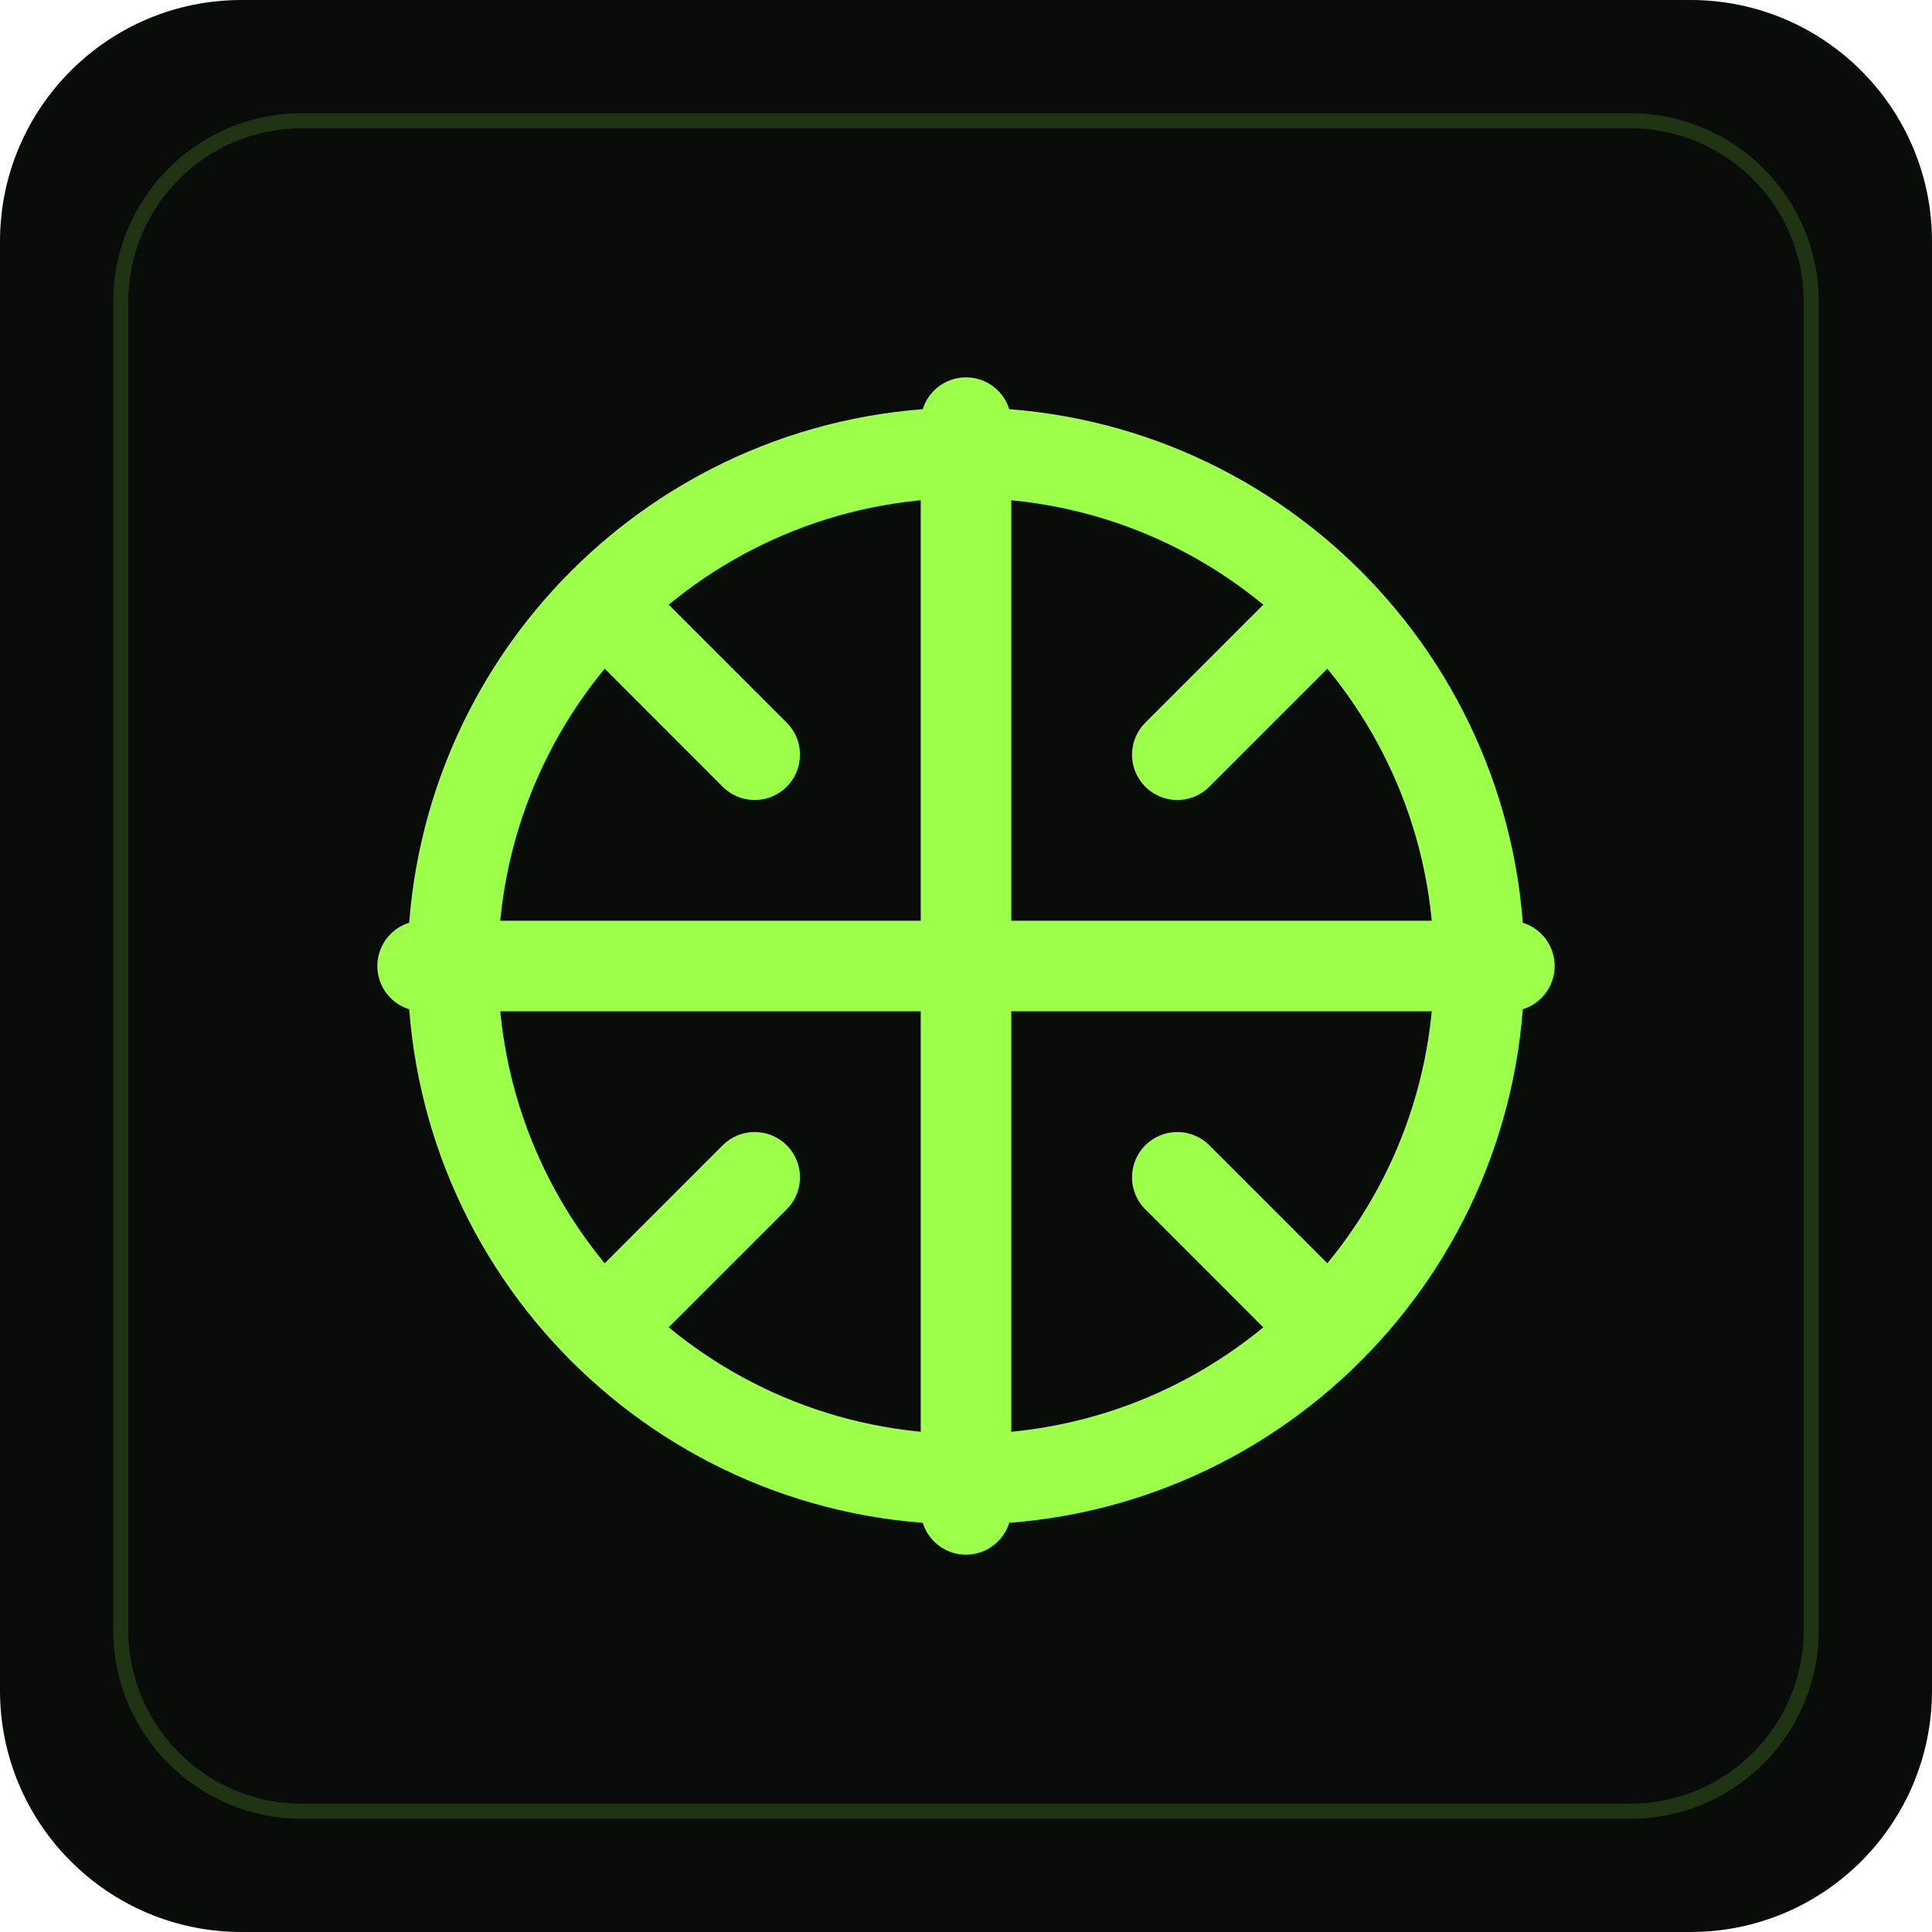
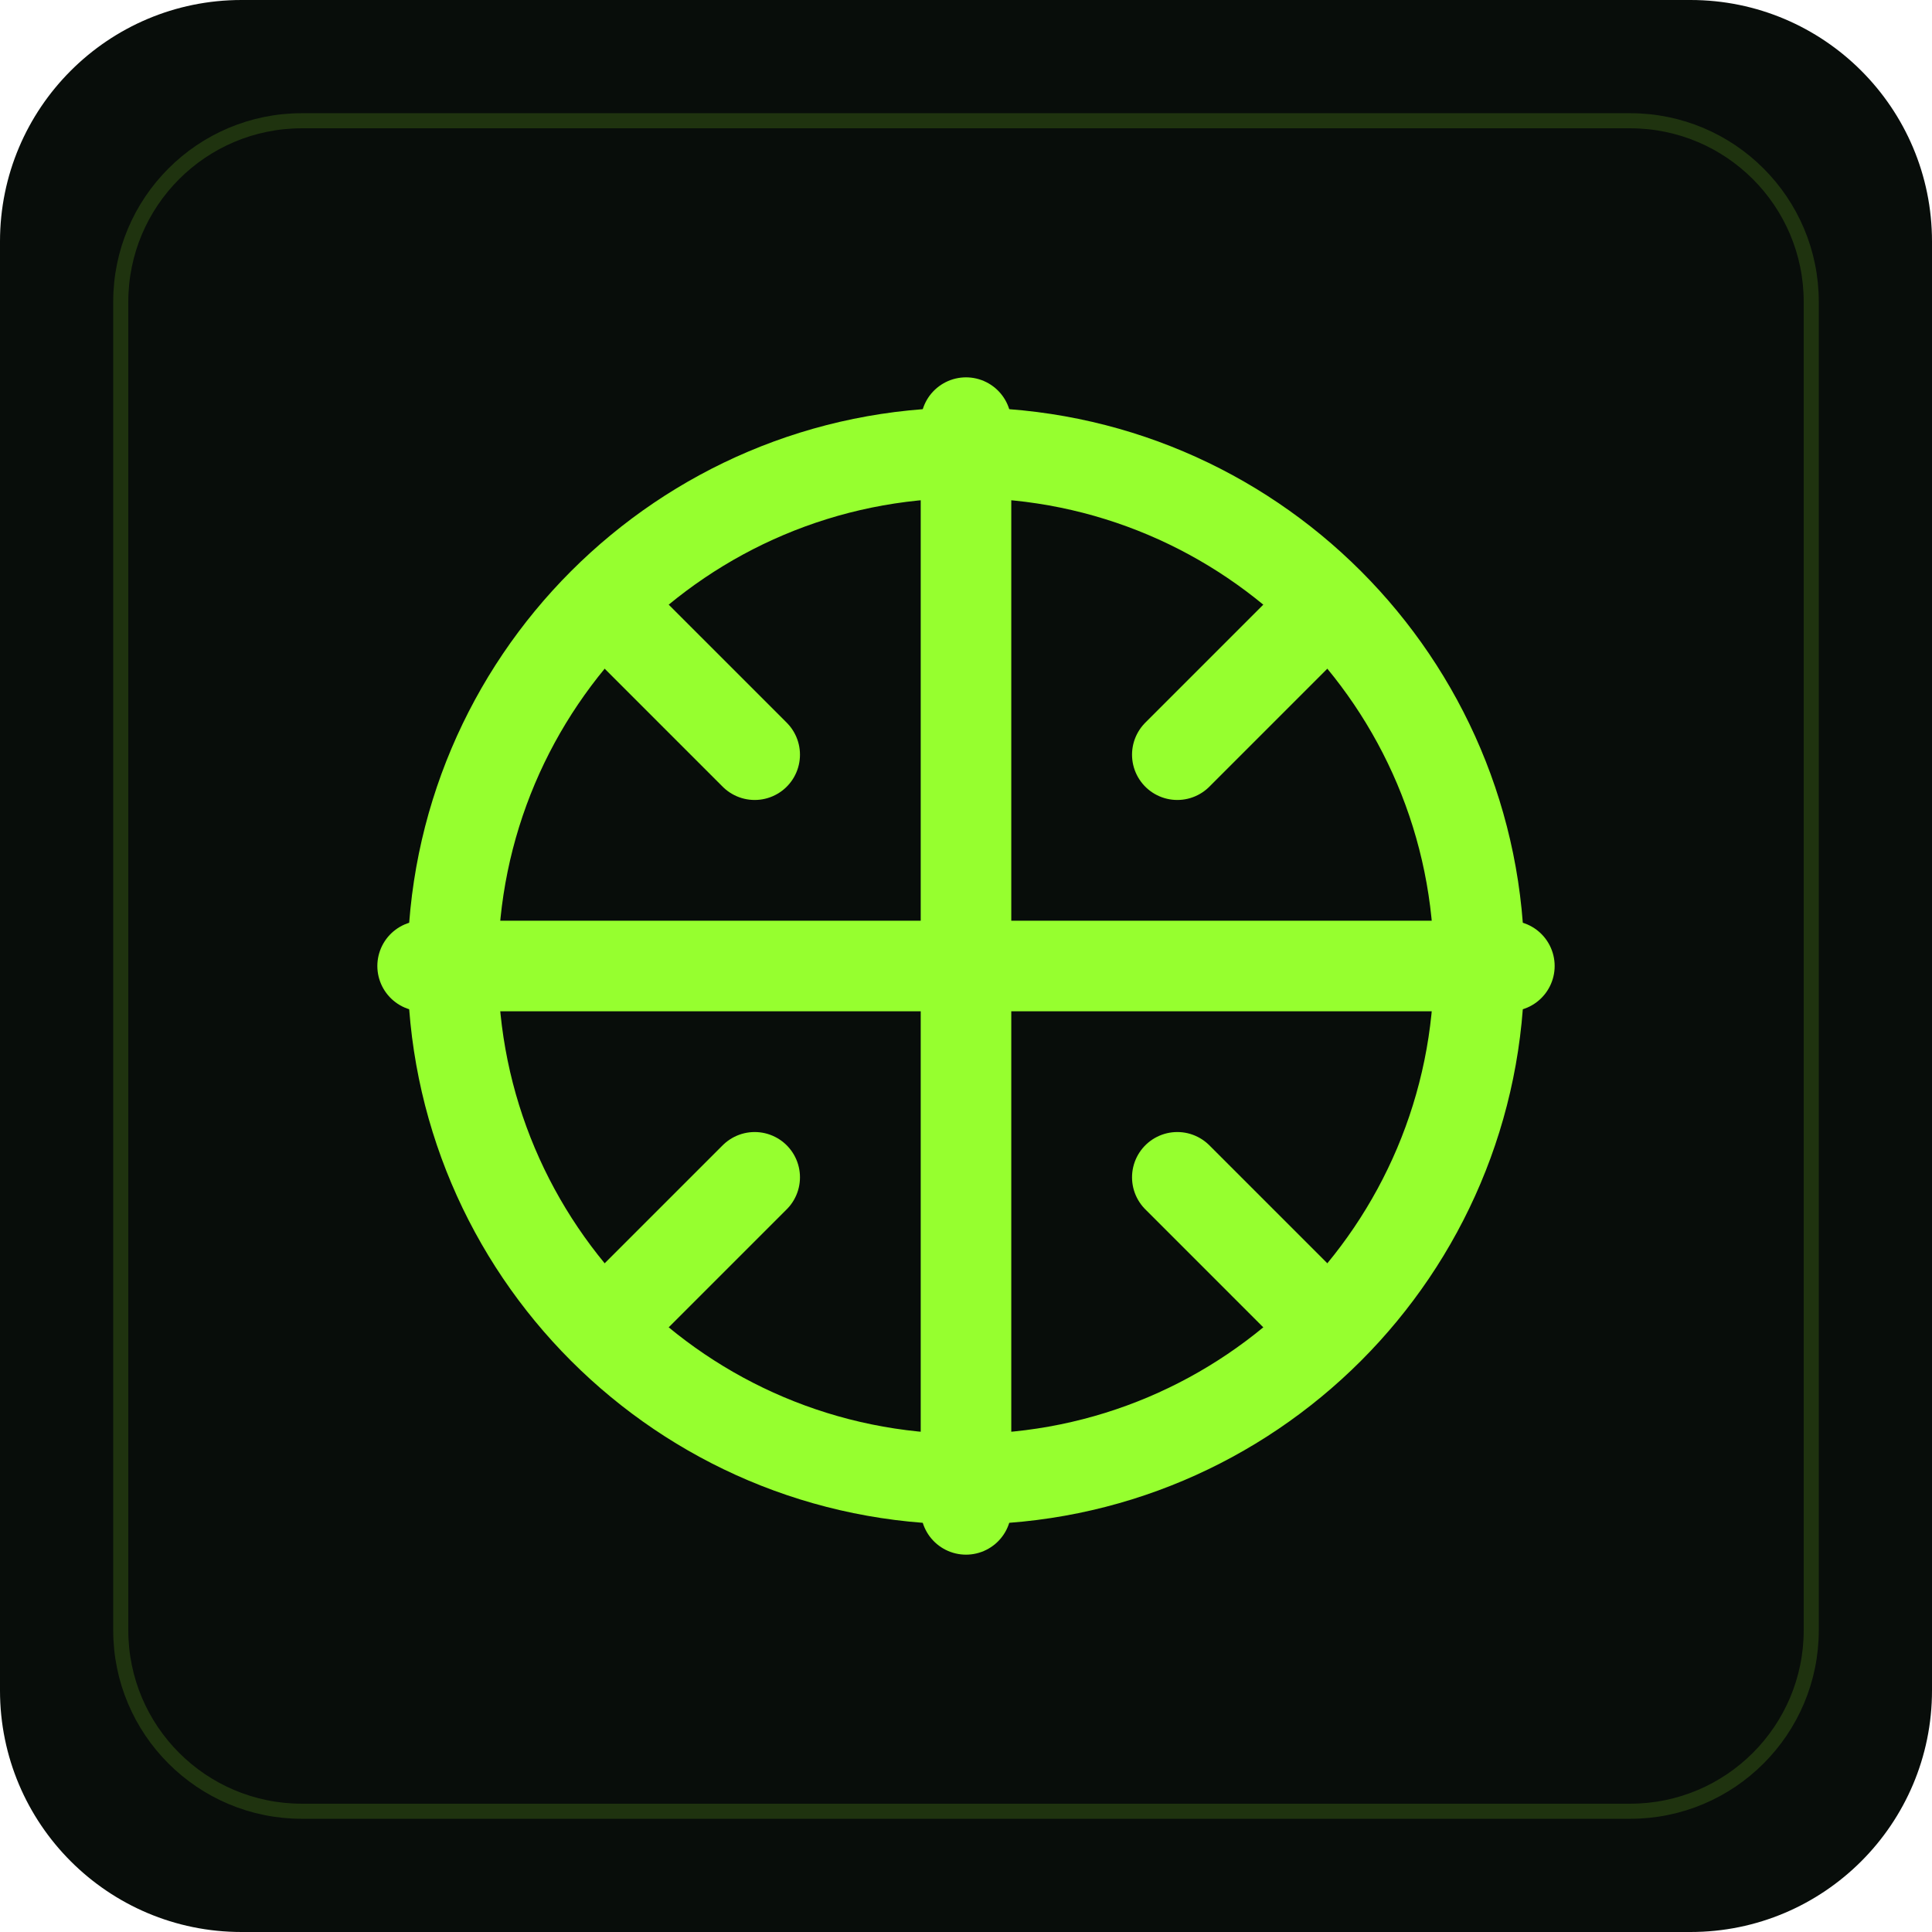
<svg xmlns="http://www.w3.org/2000/svg" viewBox="0 0 128 128" width="128" height="128" role="img" aria-label="HUD">
  <rect width="128" height="128" rx="16" fill="#080d0a" />
-   <rect x="8" y="8" width="112" height="112" rx="12" fill="none" stroke="#9cff4a" stroke-opacity=".16" />
-   <g fill="none" stroke="#9cff4a" stroke-width="6" stroke-linecap="round" stroke-linejoin="round">
+   <rect x="8" y="8" width="112" height="112" rx="12" fill="none" stroke="#96ff2f" stroke-opacity=".16" />
+   <g fill="none" stroke="#96ff2f" stroke-width="6" stroke-linecap="round" stroke-linejoin="round">
    <path d="M28 64h72" />
    <path d="M64 28v72" />
    <circle cx="64" cy="64" r="34" />
    <path d="M40 40l10 10M88 40 78 50M40 88l10-10M88 88 78 78" />
  </g>
</svg>
